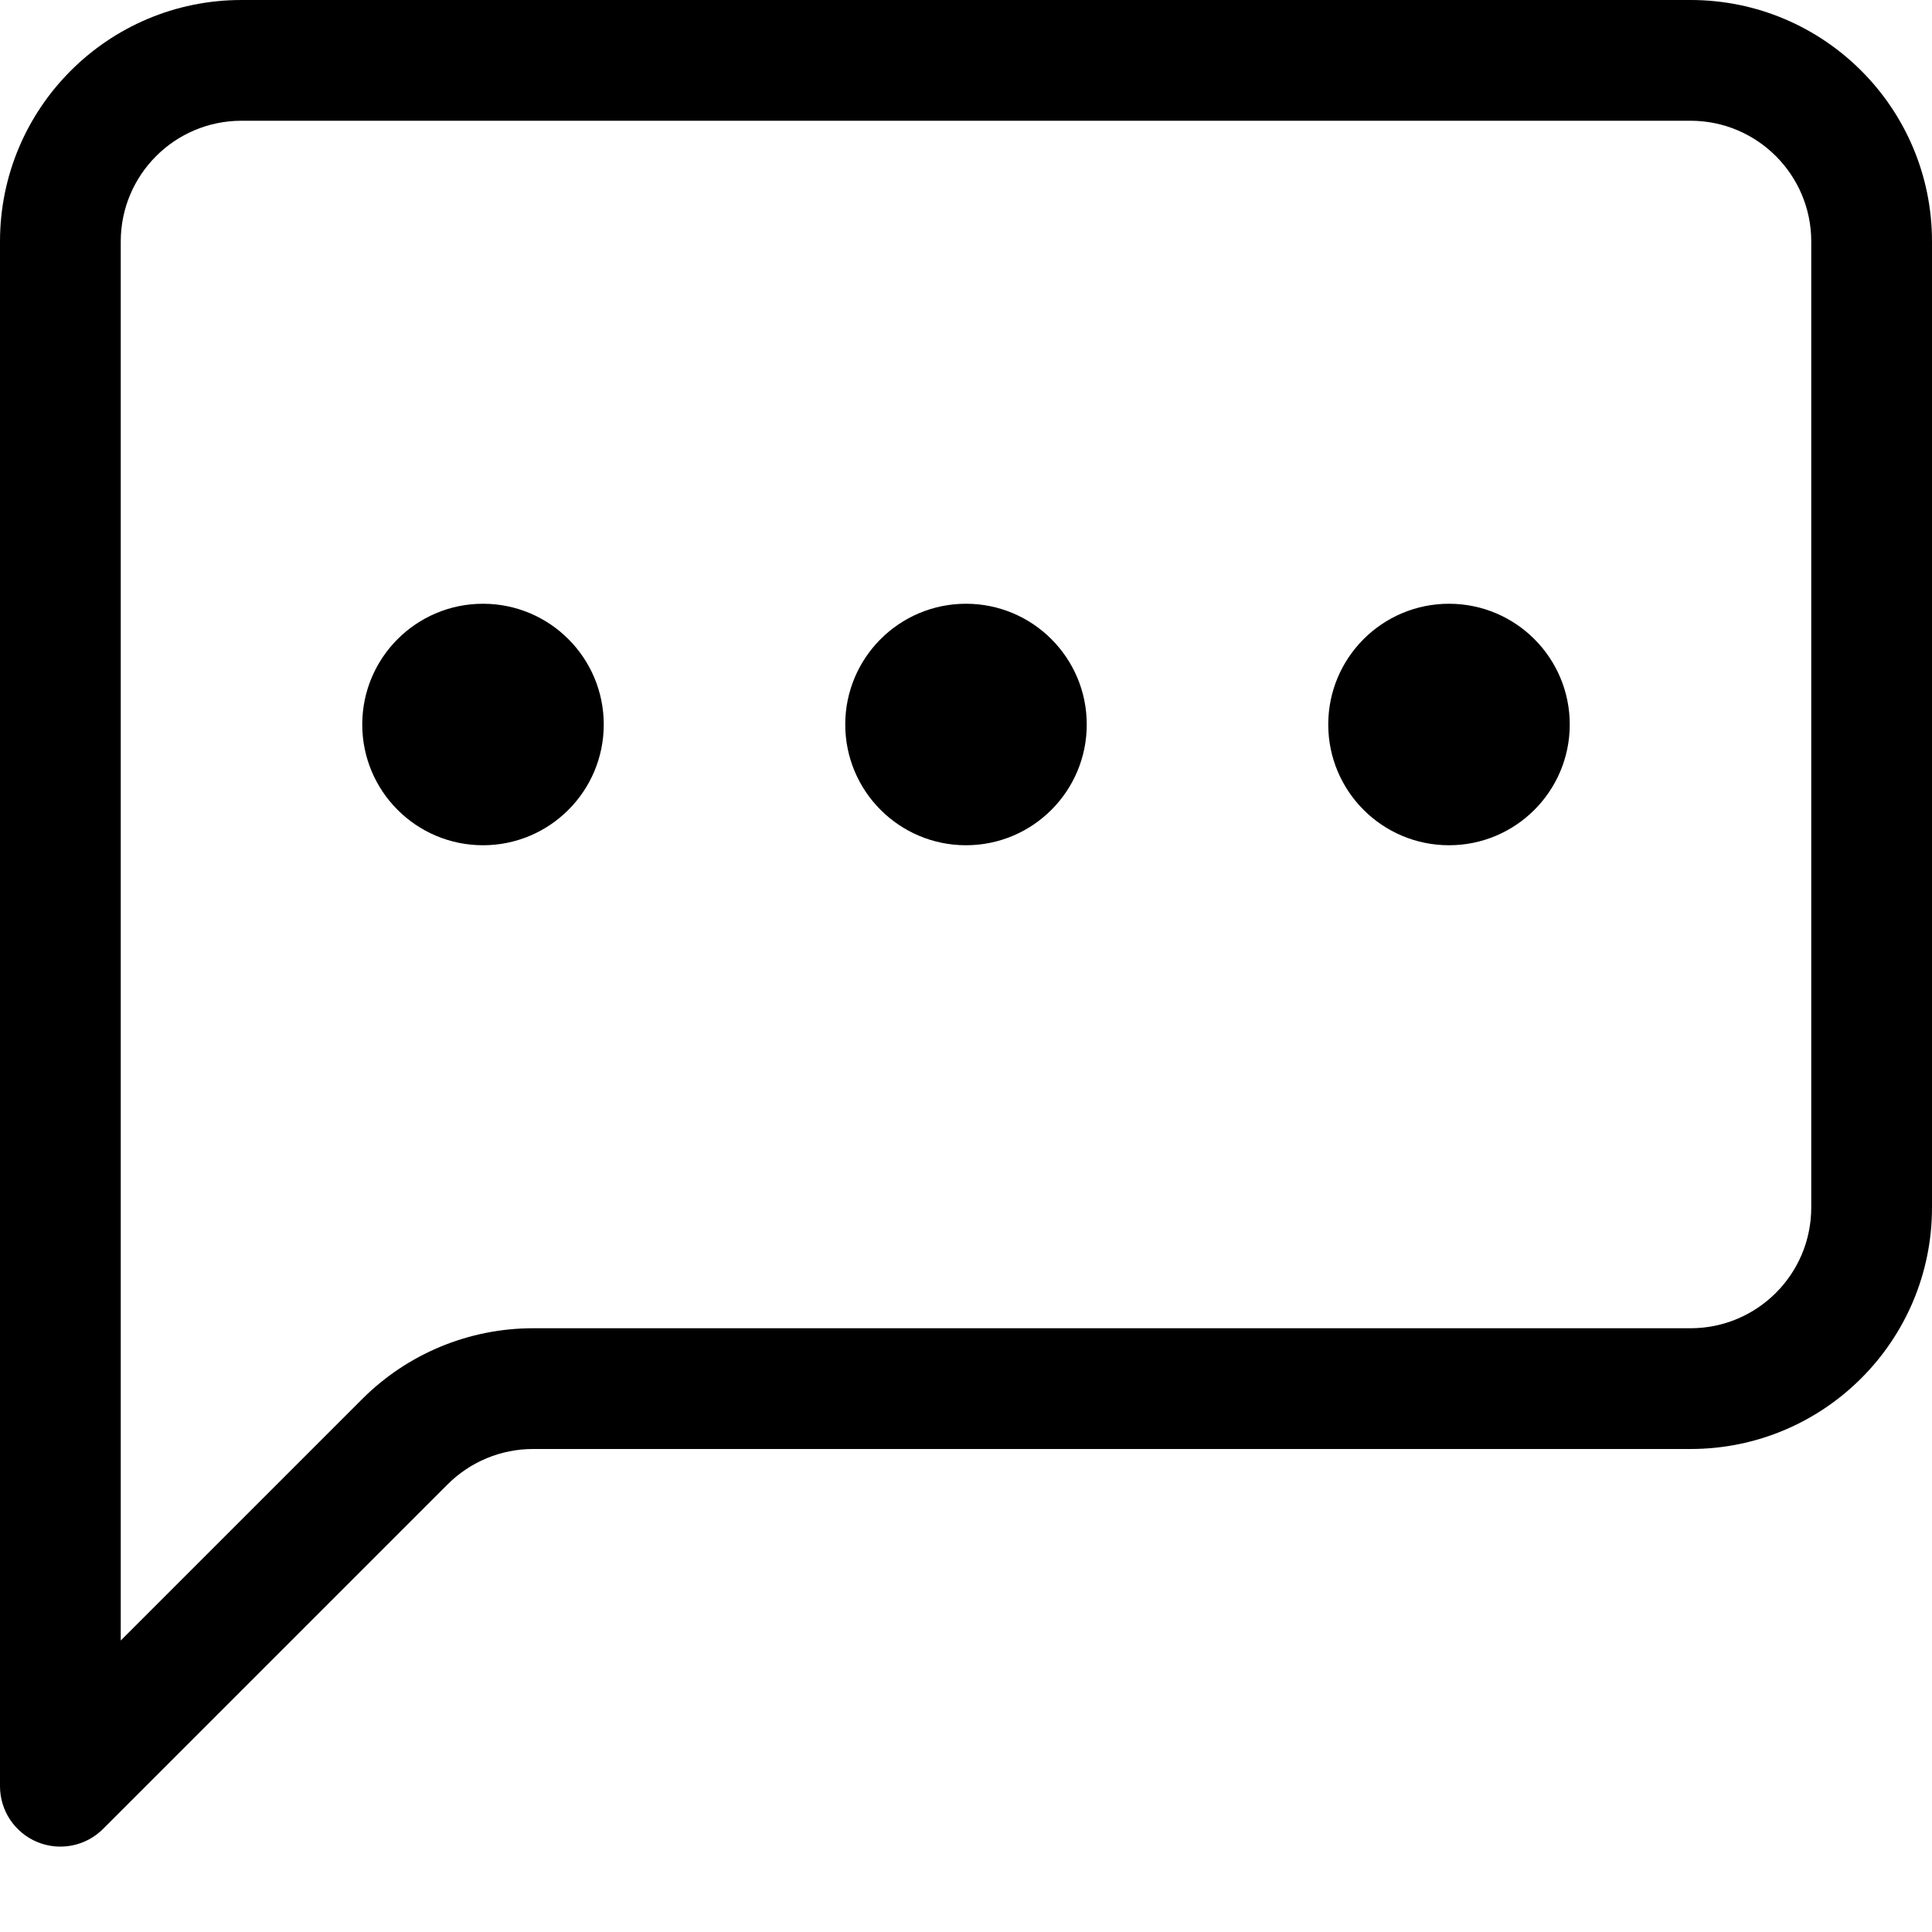
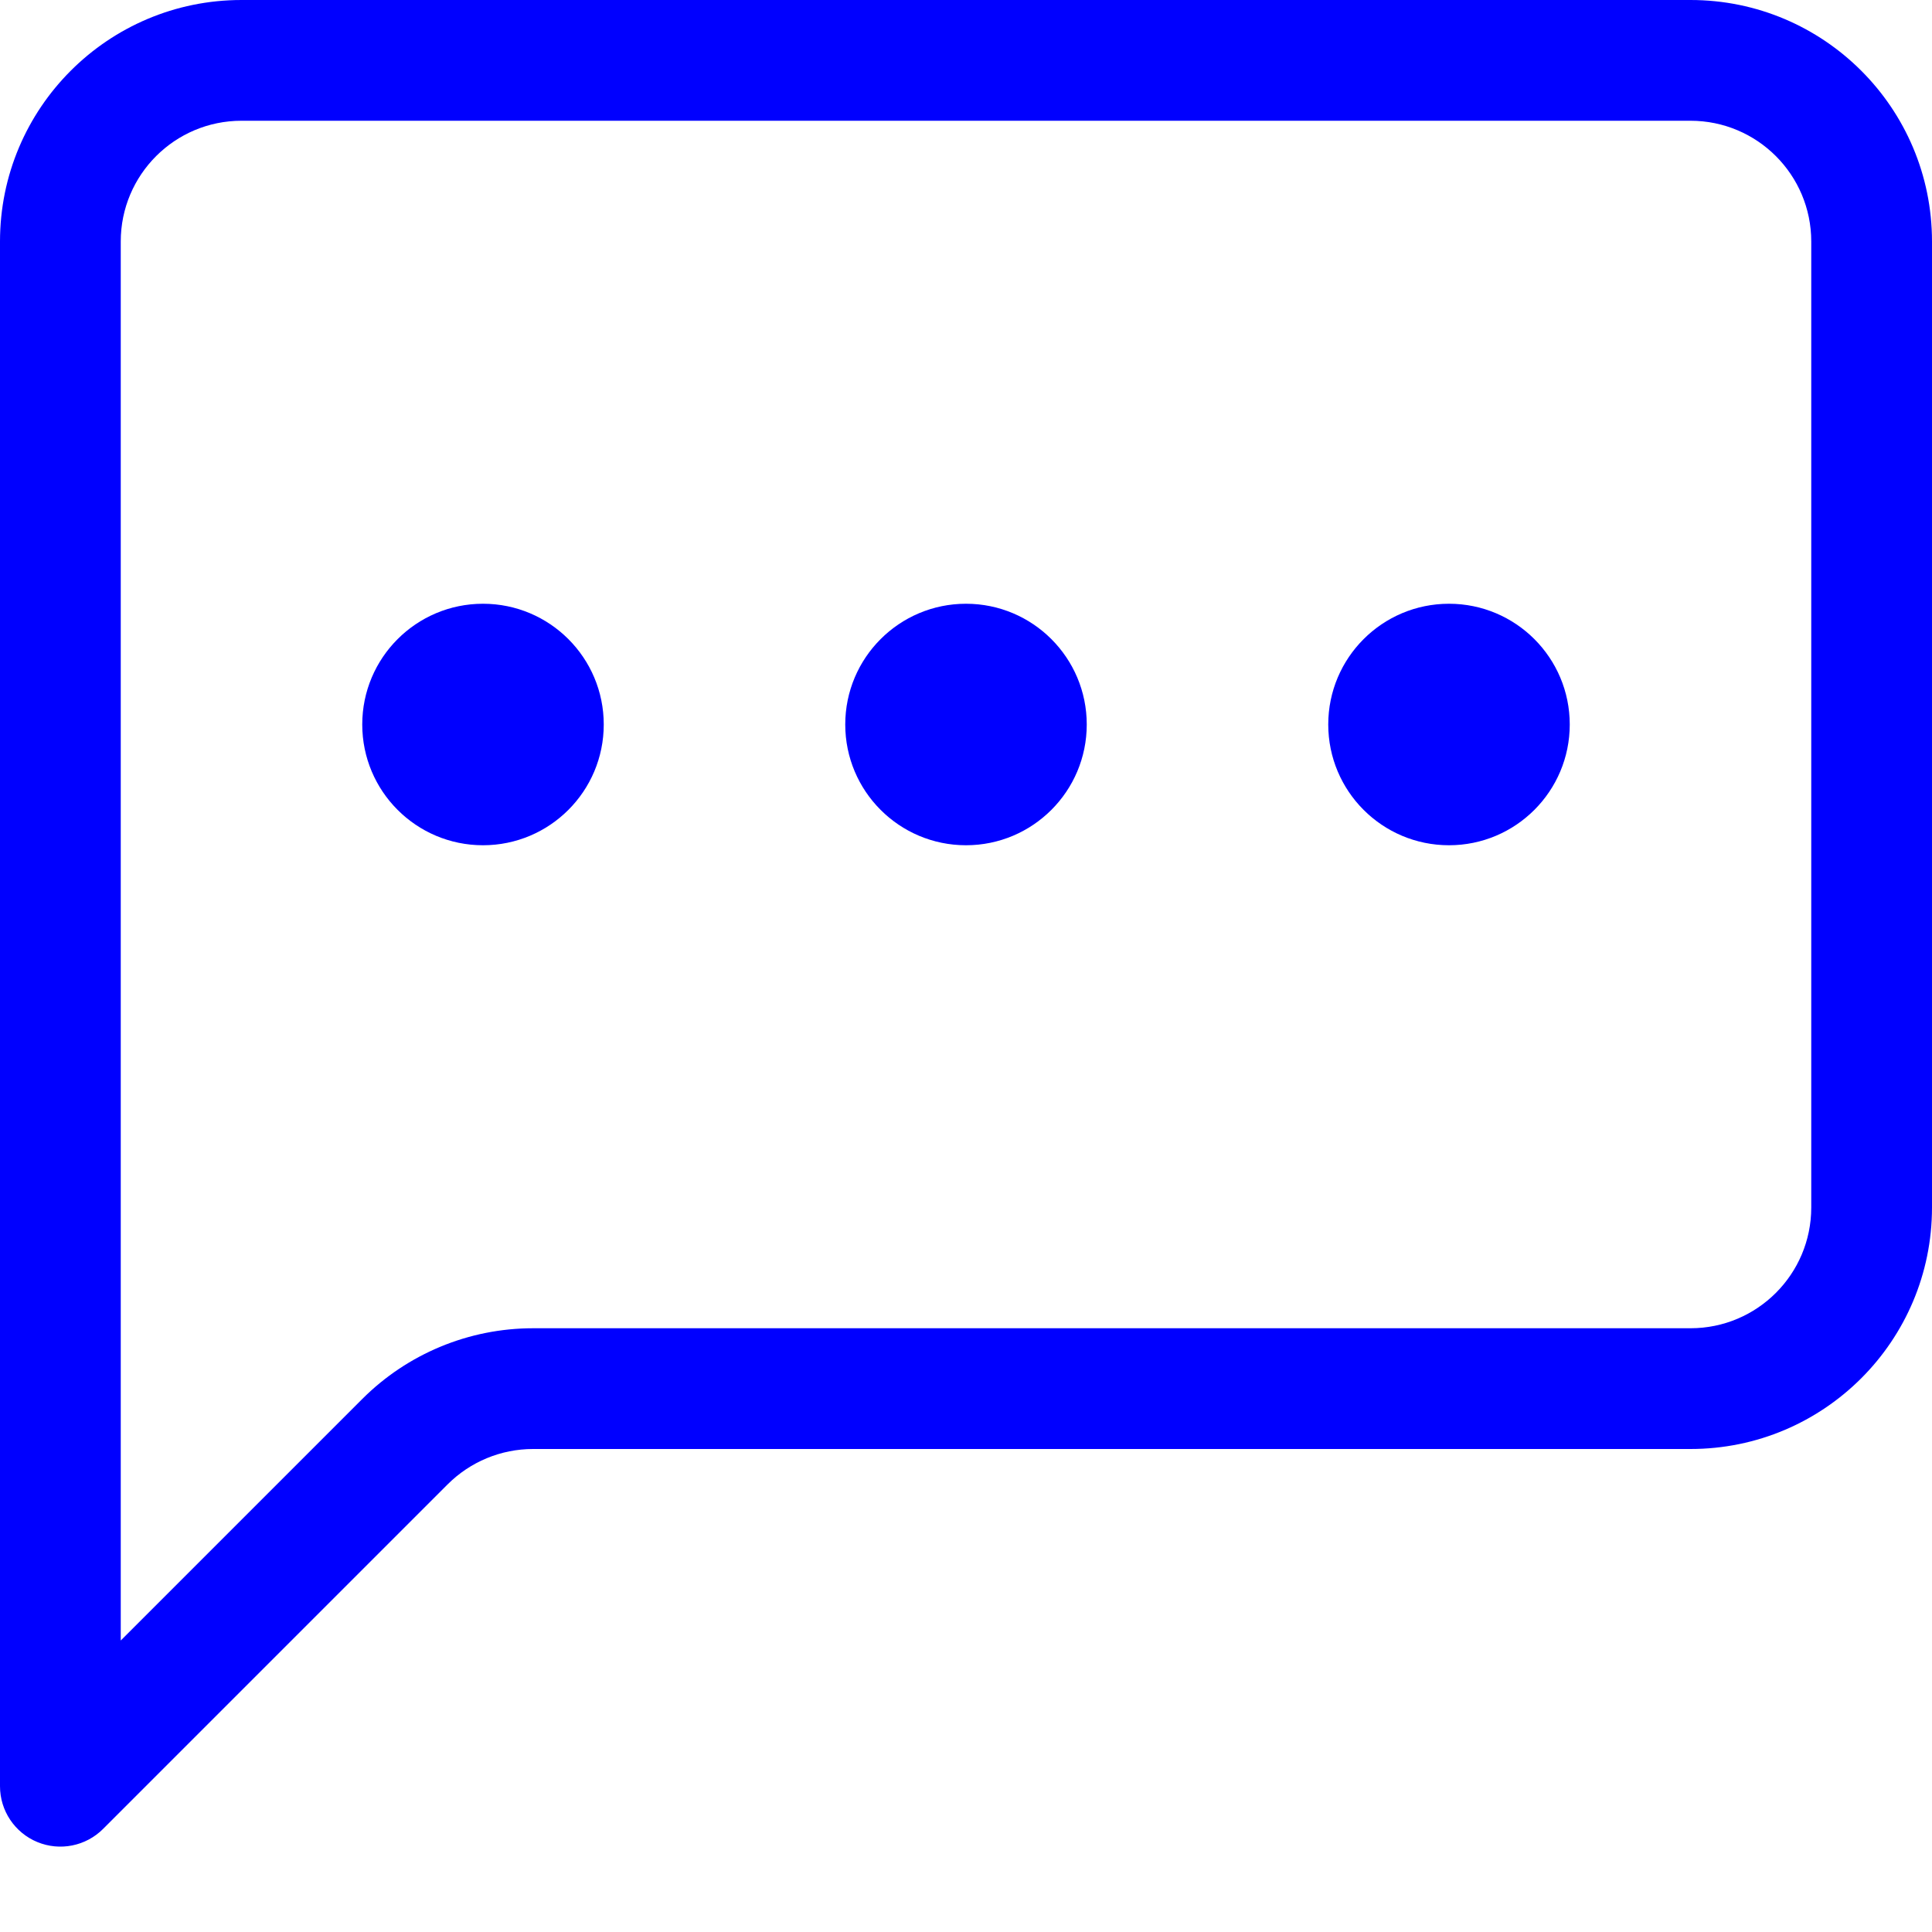
- <svg xmlns="http://www.w3.org/2000/svg" width="16" height="16" fill="currentColor" class="bi bi-chat-left-dots" viewBox="0 0 16 16">
+ <svg xmlns="http://www.w3.org/2000/svg" width="16" height="16" fill="blue" class="bi bi-chat-left-dots" viewBox="0 0 16 16">
  <path d="M14 1a1 1 0 0 1 1 1v8a1 1 0 0 1-1 1H4.414A2 2 0 0 0 3 11.586l-2 2V2a1 1 0 0 1 1-1zM2 0a2 2 0 0 0-2 2v12.793a.5.5 0 0 0 .854.353l2.853-2.853A1 1 0 0 1 4.414 12H14a2 2 0 0 0 2-2V2a2 2 0 0 0-2-2z" />
  <path d="M5 6a1 1 0 1 1-2 0 1 1 0 0 1 2 0m4 0a1 1 0 1 1-2 0 1 1 0 0 1 2 0m4 0a1 1 0 1 1-2 0 1 1 0 0 1 2 0" />
</svg>
